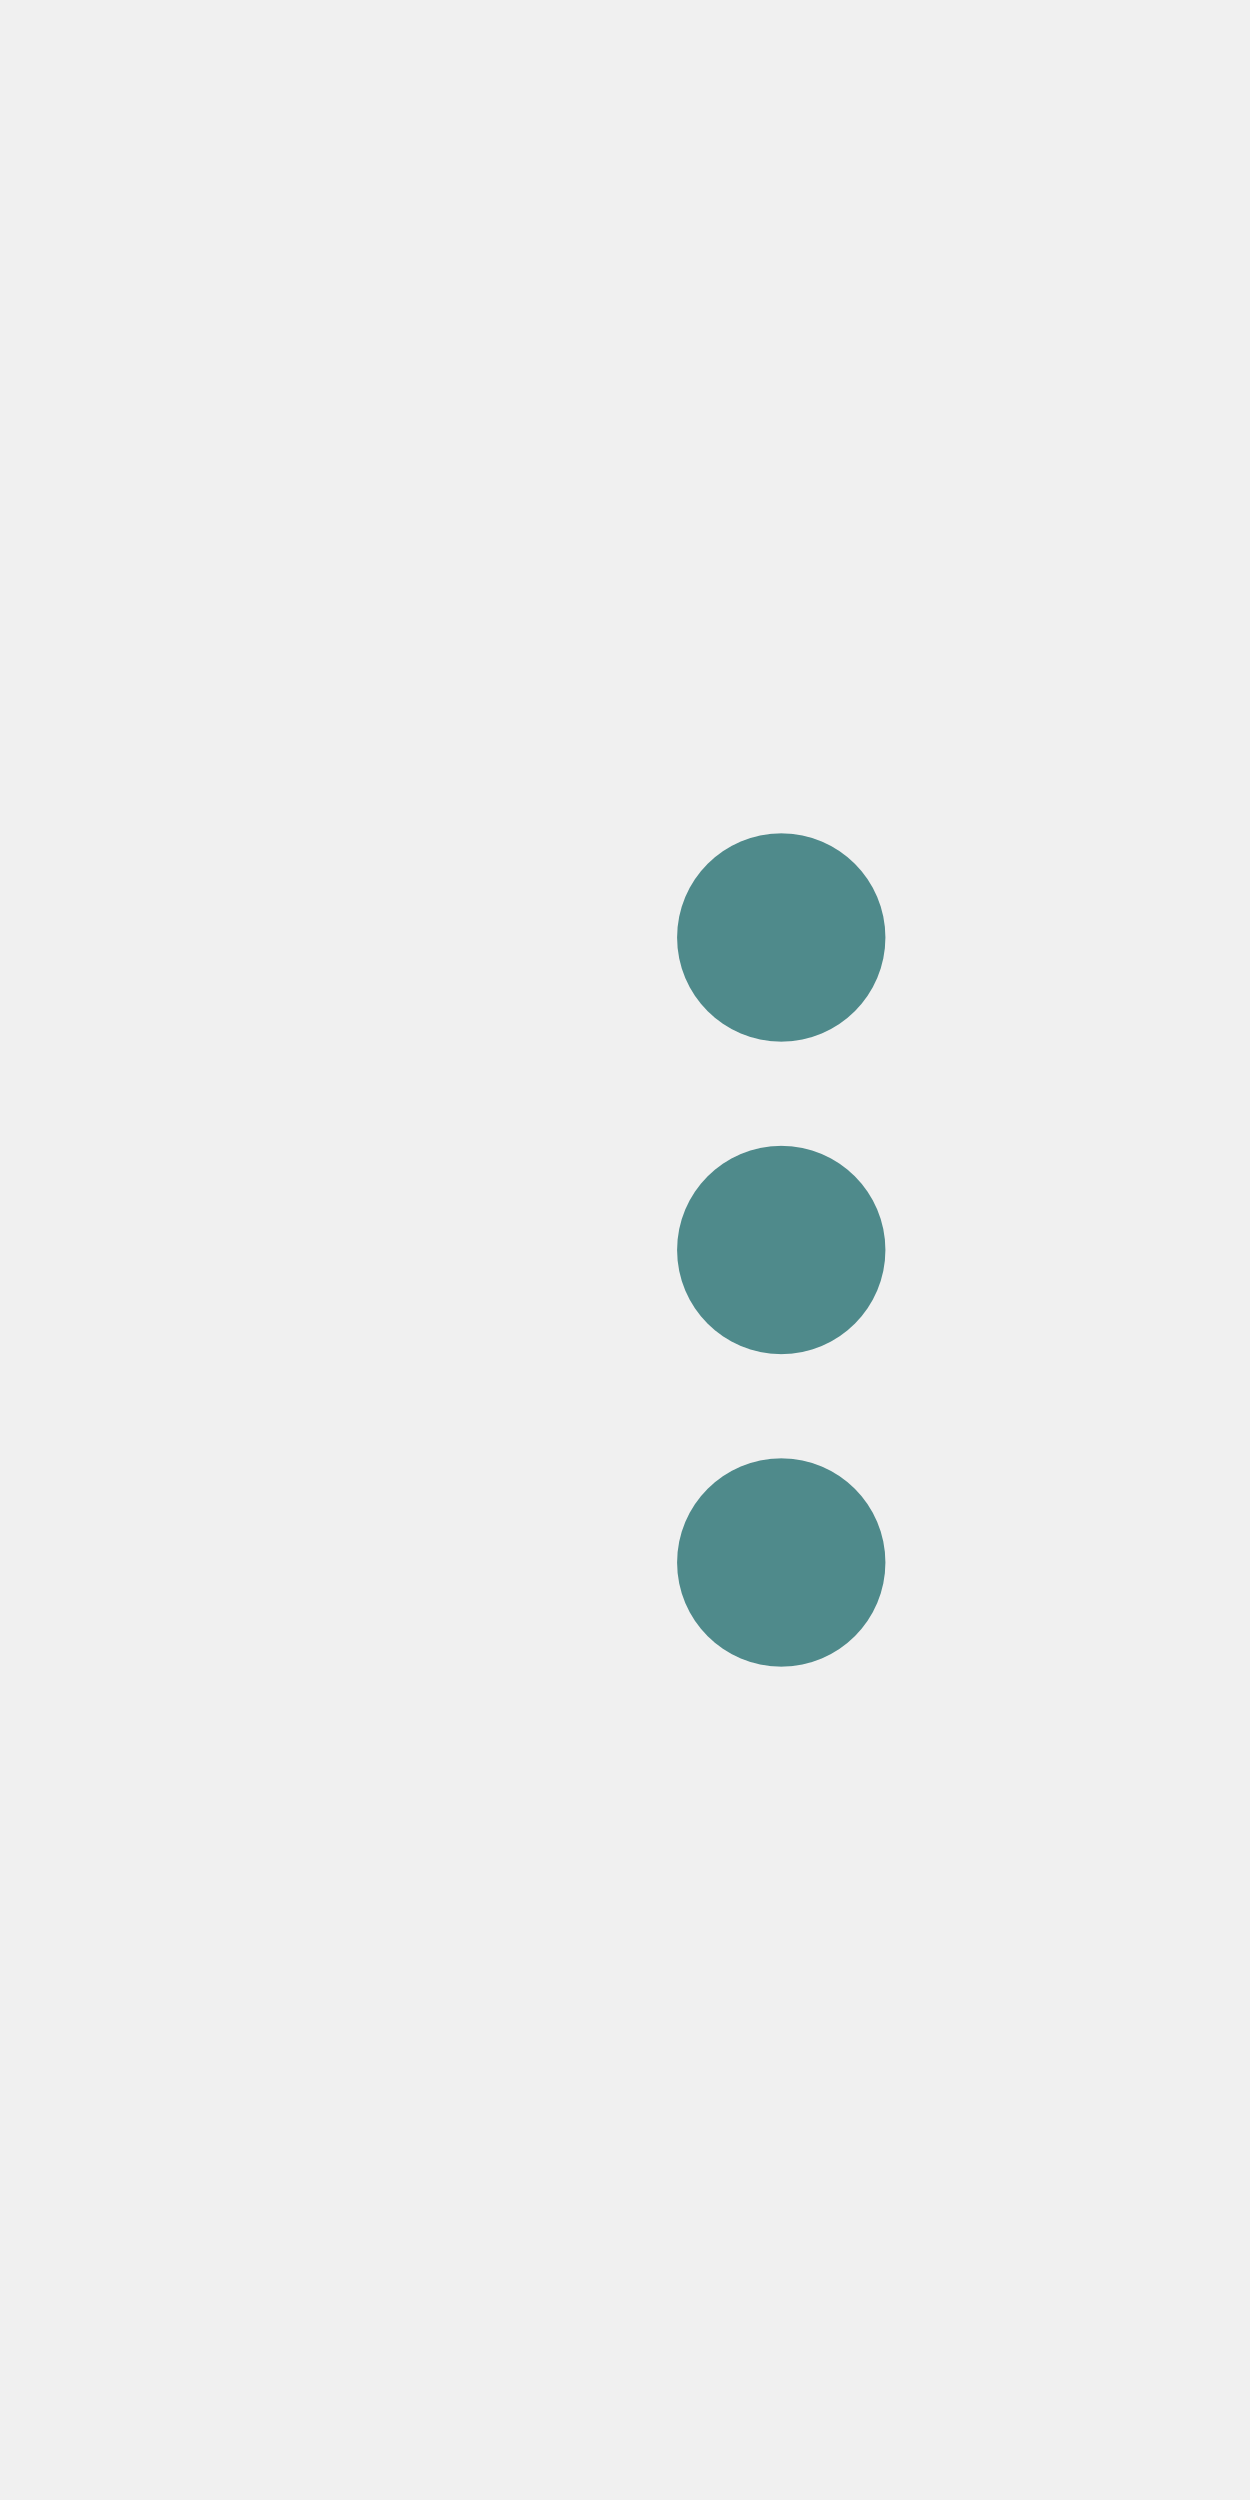
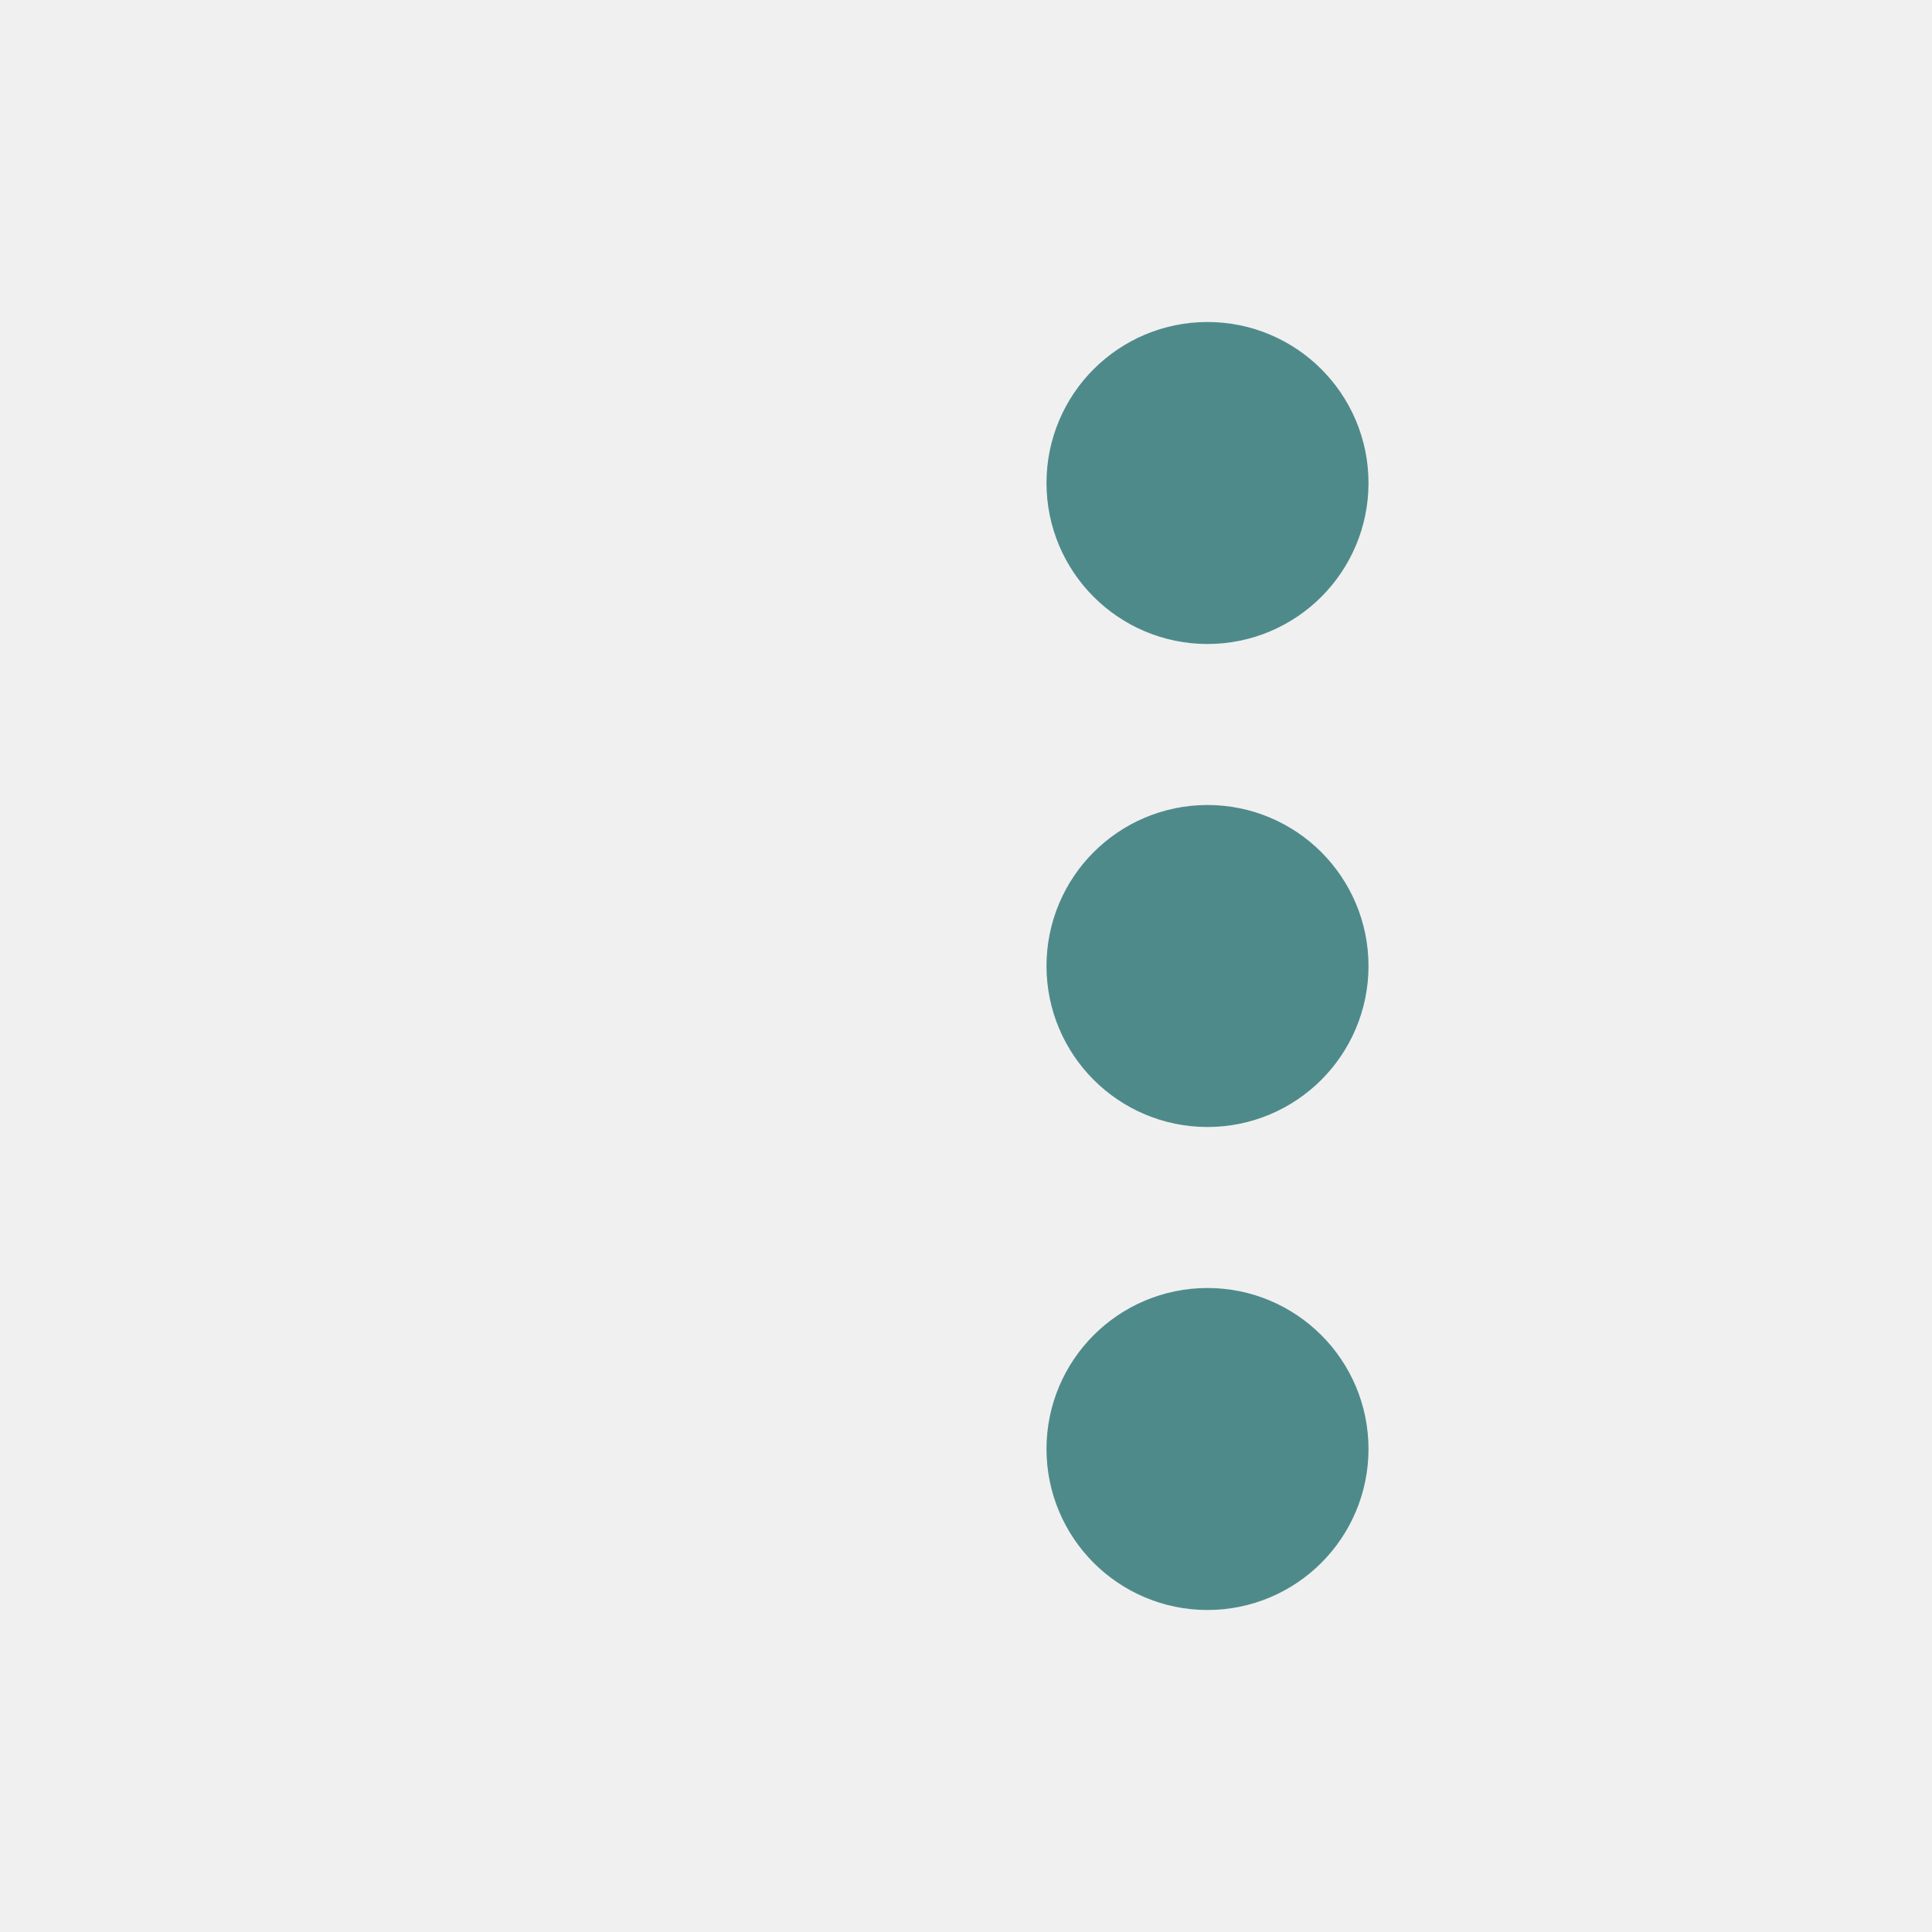
- <svg xmlns="http://www.w3.org/2000/svg" width="400px" height="800px" viewBox="0 0 24 24" fill="#fff">
+ <svg xmlns="http://www.w3.org/2000/svg" width="50px" height="50px" viewBox="0 0 24 24" fill="#fff">
  <g id="Interface / Drag_Vertical">
    <g id="Vector">
      <path d="M14 18C14 18.552 14.448 19 15 19C15.552 19 16 18.552 16 18C16 17.448 15.552 17 15 17C14.448 17 14 17.448 14 18Z" stroke="#4f8a8b" stroke-width="2" stroke-linecap="round" stroke-linejoin="round" />
      <path d="M14 12C14 12.552 14.448 13 15 13C15.552 13 16 12.552 16 12C16 11.448 15.552 11 15 11C14.448 11 14 11.448 14 12Z" stroke="#4f8a8b" stroke-width="2" stroke-linecap="round" stroke-linejoin="round" />
      <path d="M14 6C14 6.552 14.448 7 15 7C15.552 7 16 6.552 16 6C16 5.448 15.552 5 15 5C14.448 5 14 5.448 14 6Z" stroke="#4f8a8b" stroke-width="2" stroke-linecap="round" stroke-linejoin="round" />
    </g>
  </g>
</svg>
